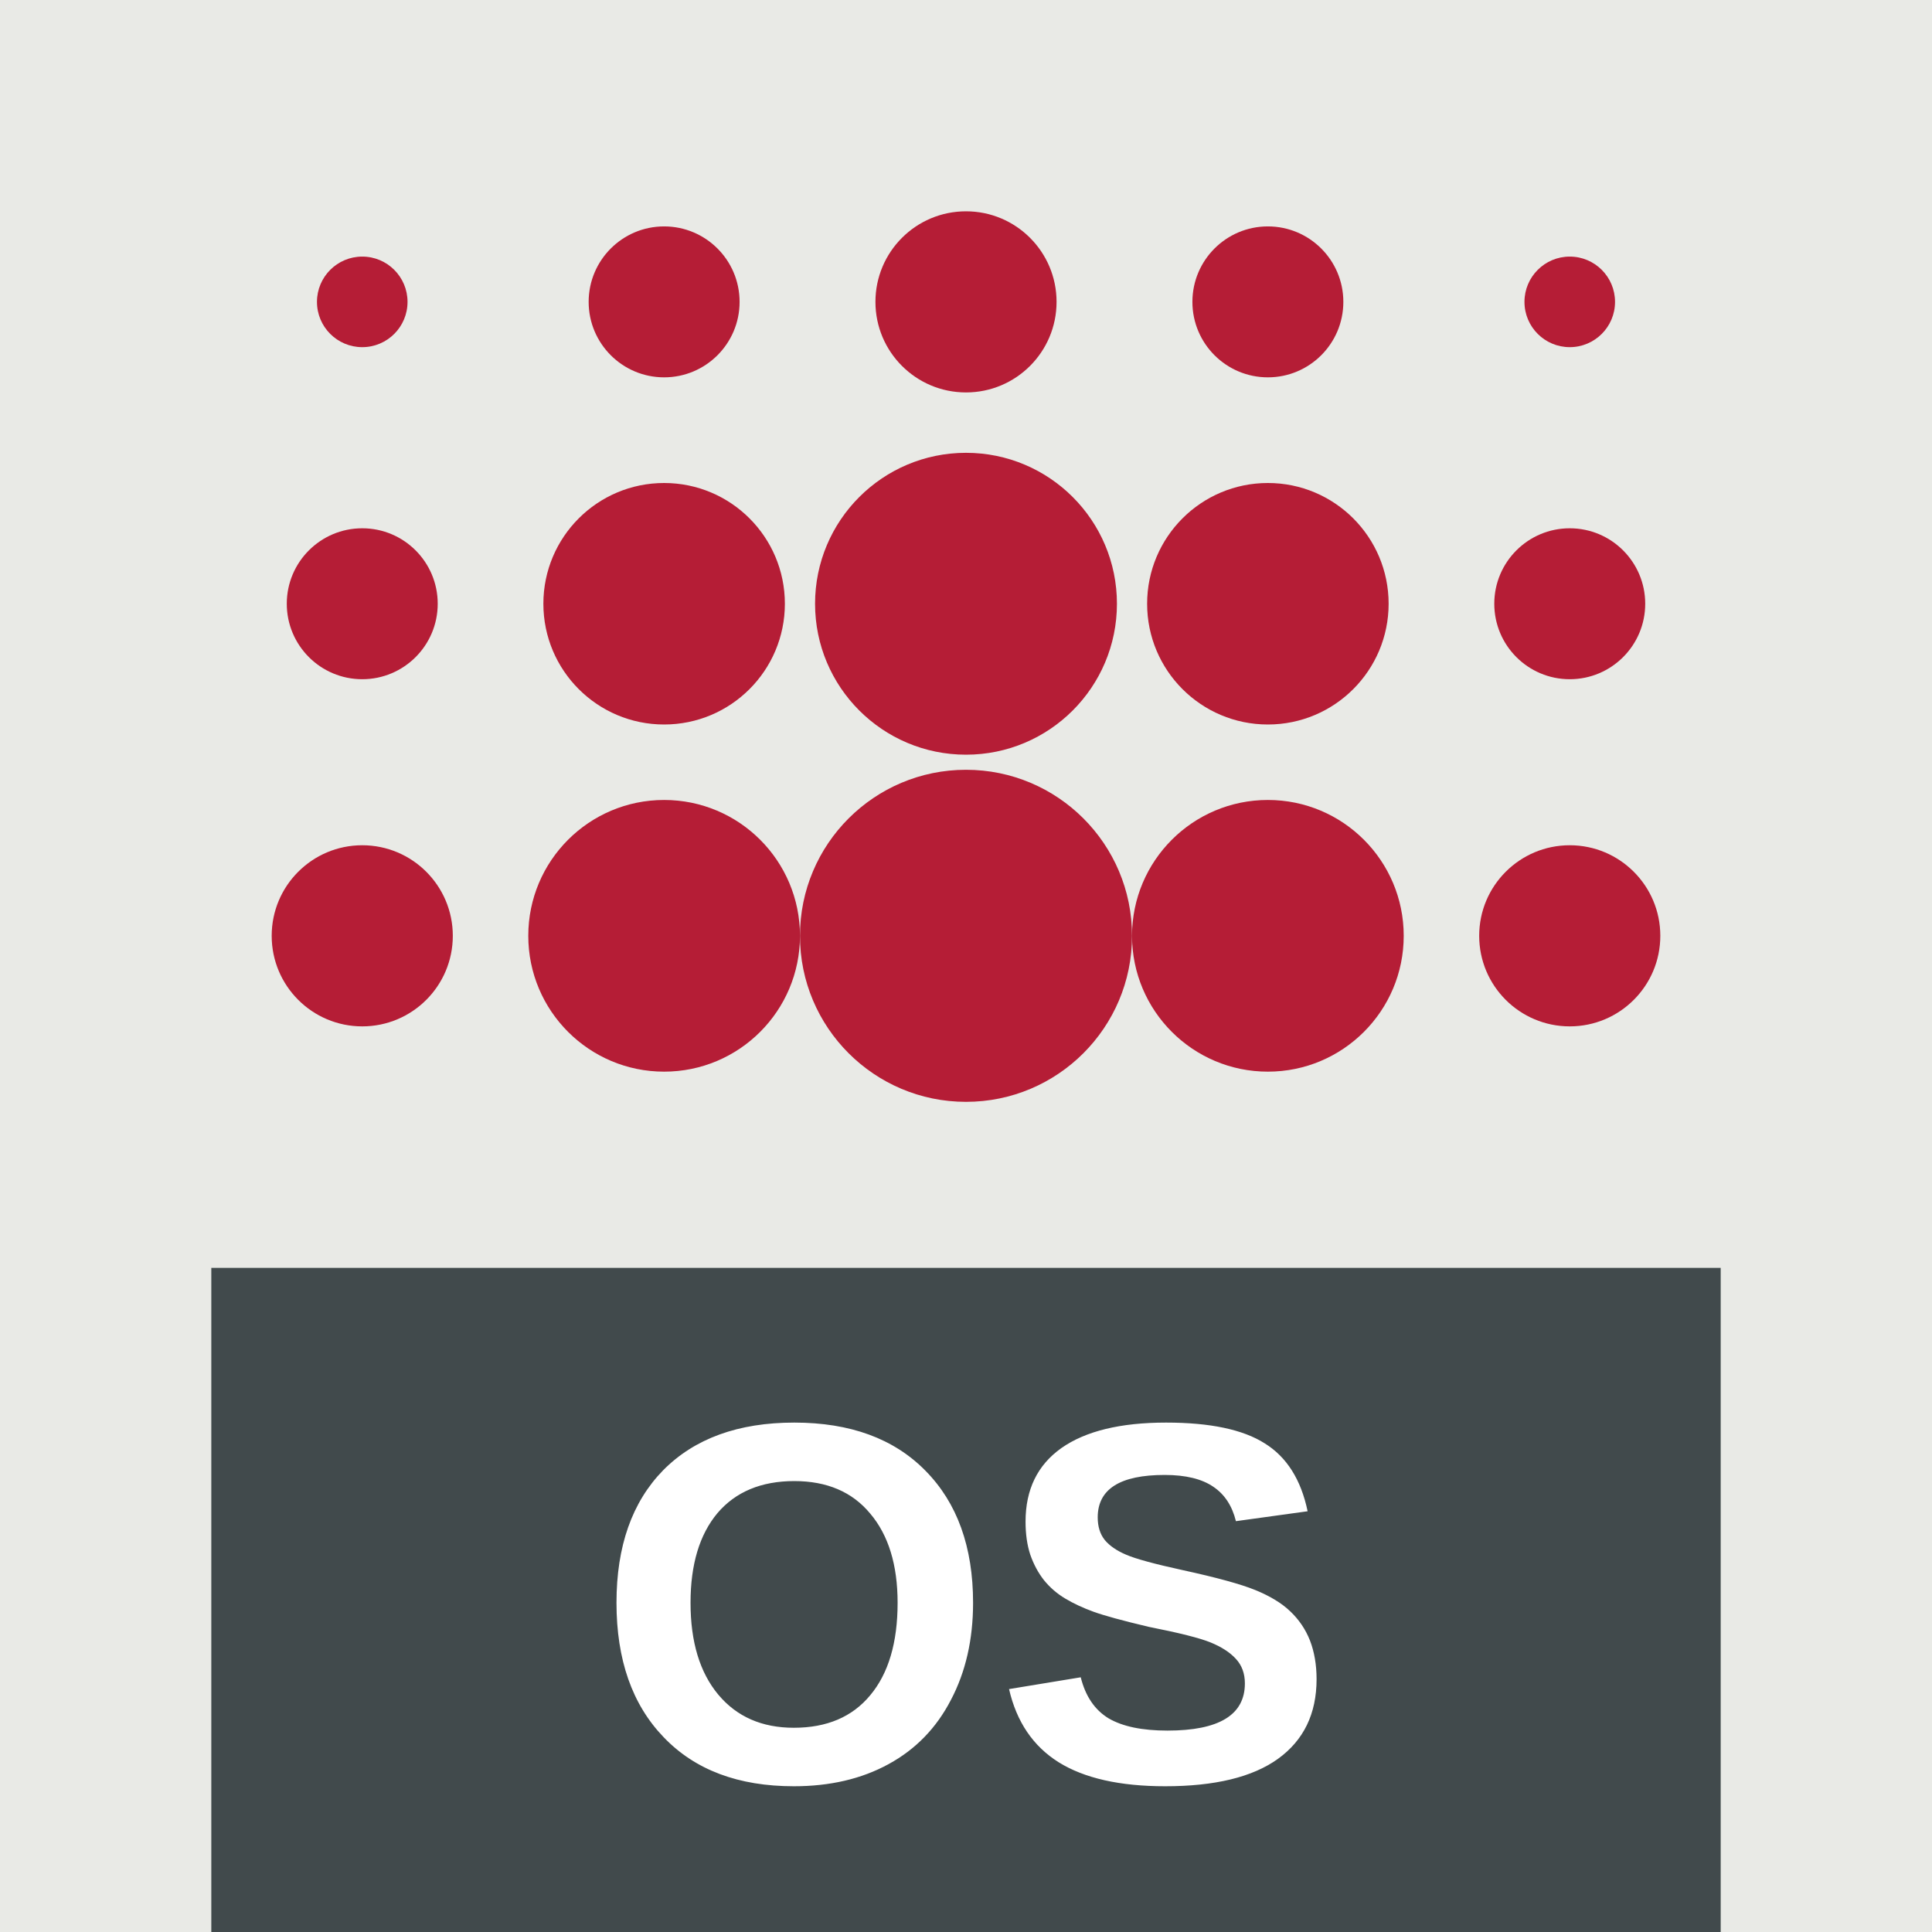
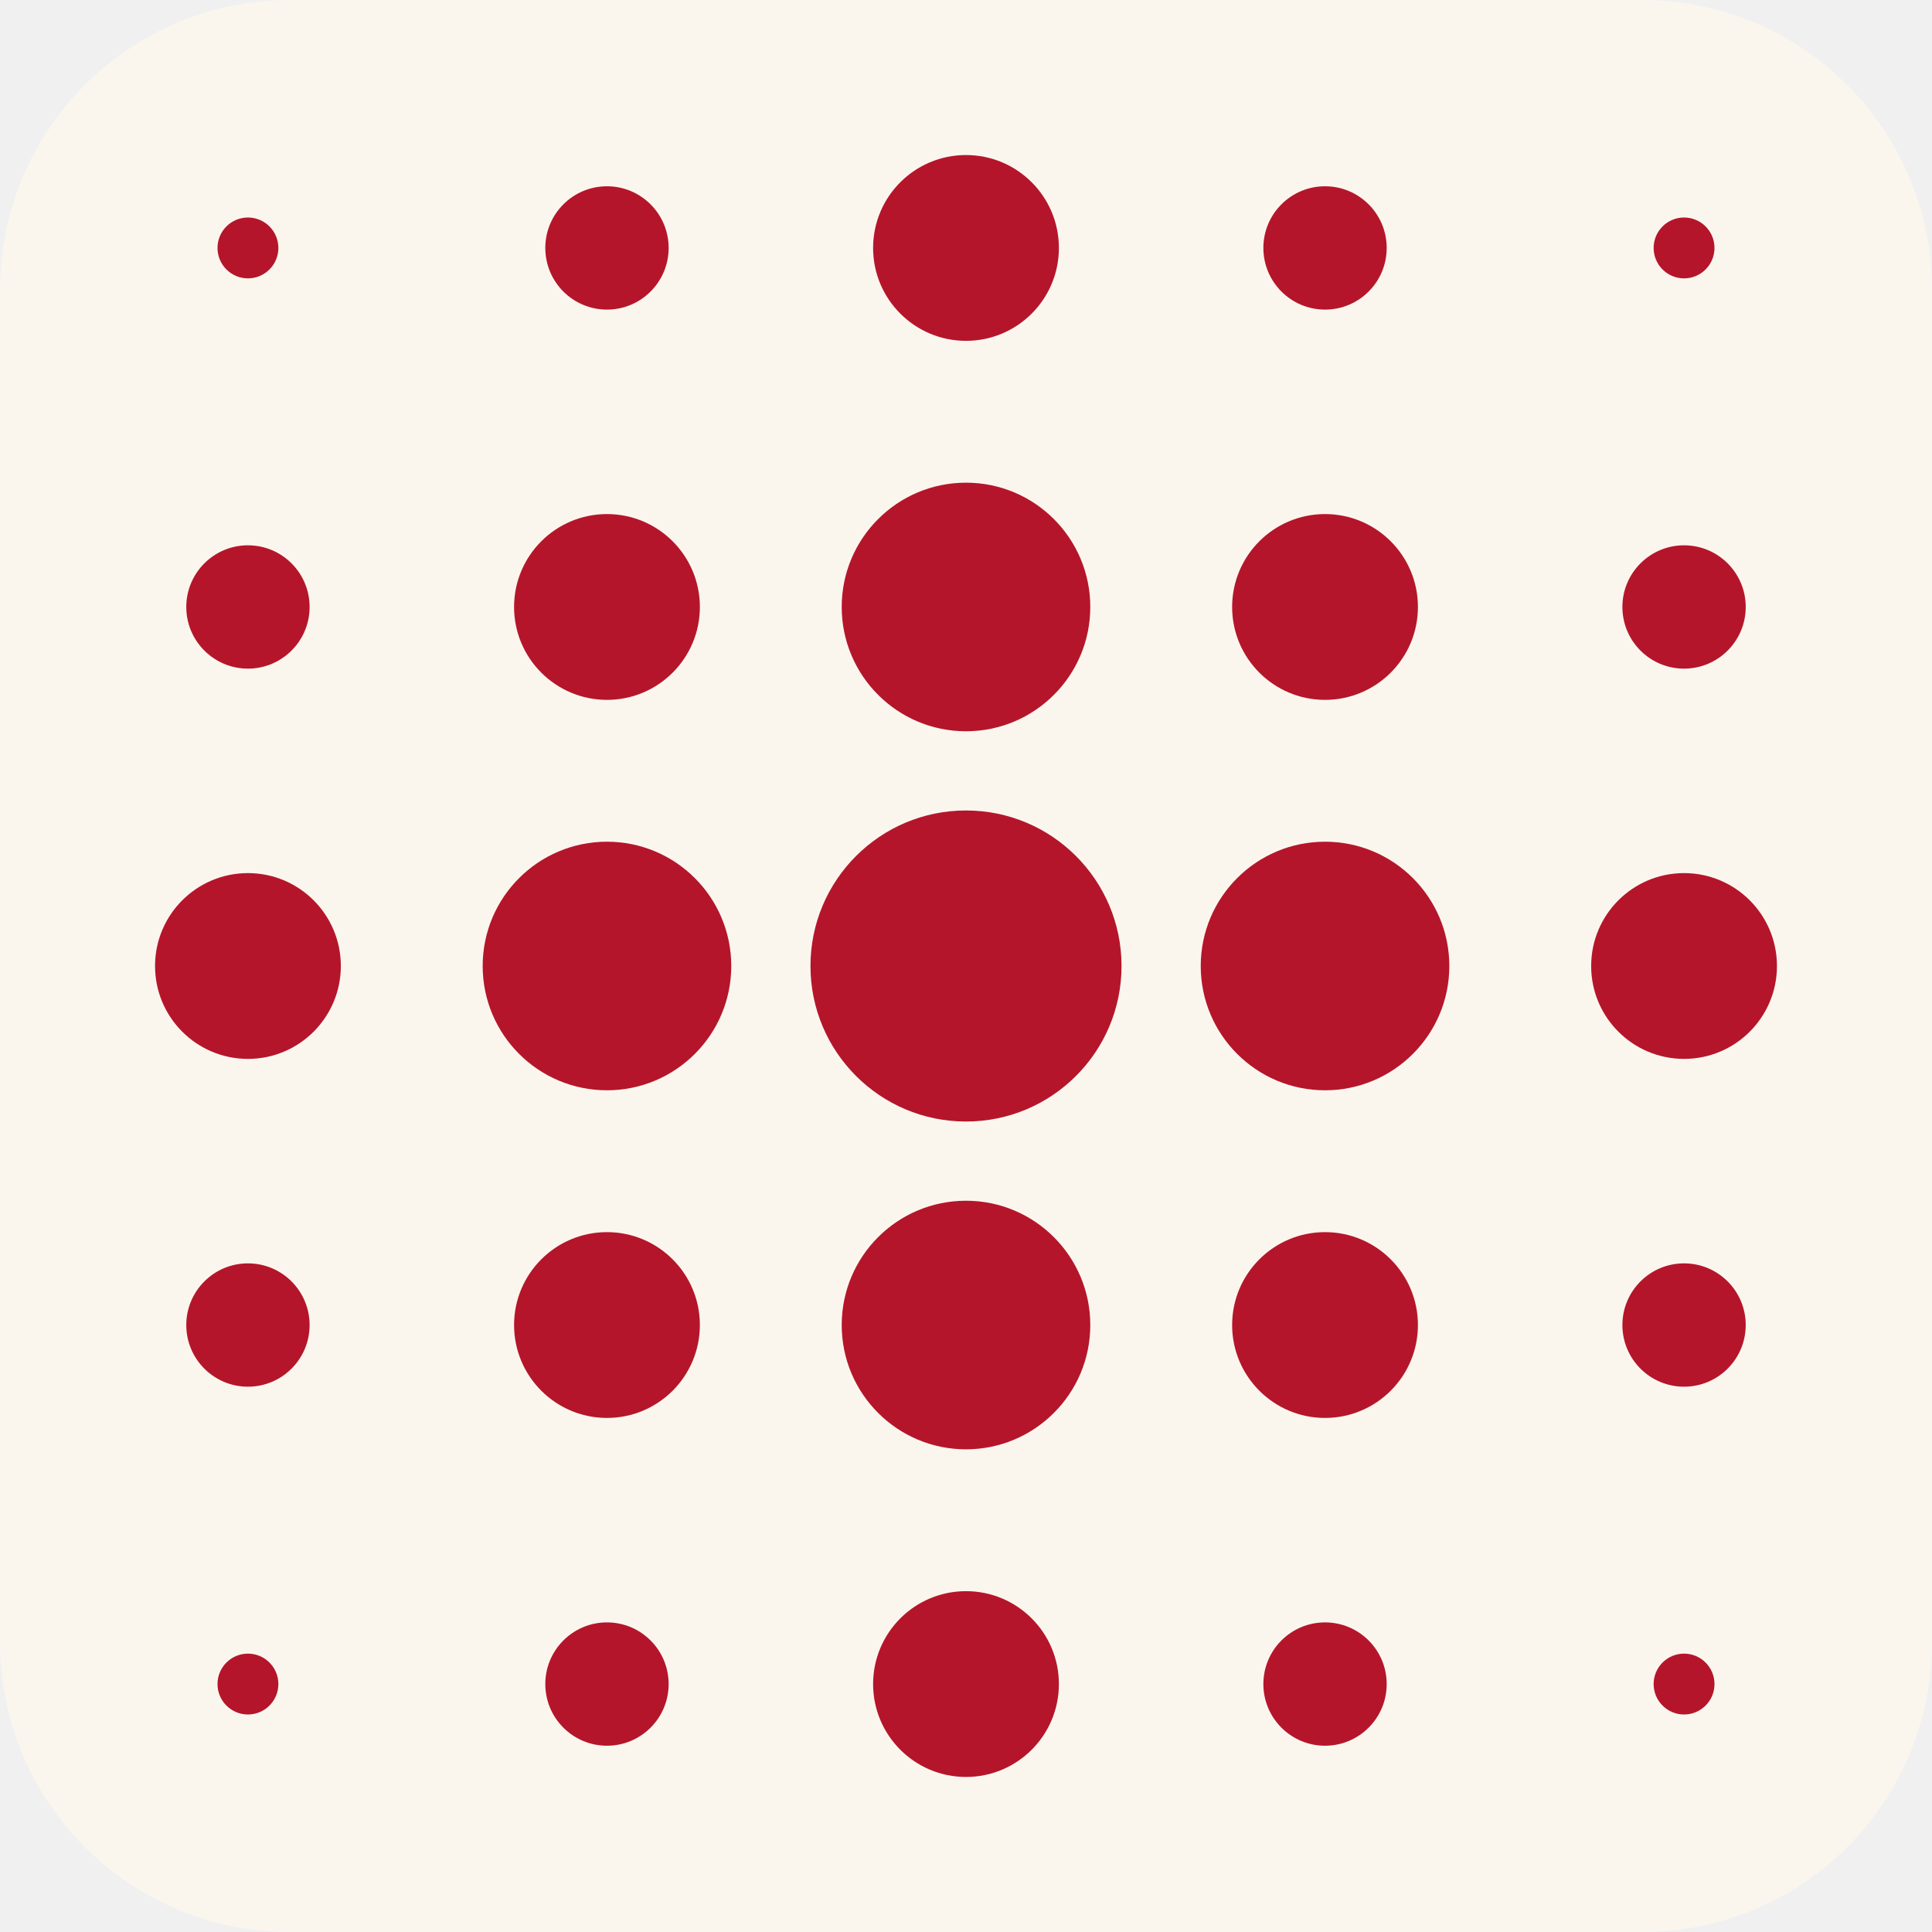
- <svg xmlns="http://www.w3.org/2000/svg" viewBox="0 0 64 64">
-   <rect width="64" height="64" fill="#e9eae6" />
-   <g fill="#b51d36">
-     <circle cx="12" cy="10" r="1.5" />
-     <circle cx="22" cy="10" r="2.5" />
-     <circle cx="32" cy="10" r="3" />
-     <circle cx="42" cy="10" r="2.5" />
-     <circle cx="52" cy="10" r="1.5" />
-     <circle cx="12" cy="20" r="2.5" />
-     <circle cx="22" cy="20" r="4" />
-     <circle cx="32" cy="20" r="5" />
-     <circle cx="42" cy="20" r="4" />
-     <circle cx="52" cy="20" r="2.5" />
-     <circle cx="12" cy="31" r="3" />
-     <circle cx="22" cy="31" r="4.5" />
-     <circle cx="32" cy="31" r="5.5" />
-     <circle cx="42" cy="31" r="4.5" />
-     <circle cx="52" cy="31" r="3" />
+ <svg xmlns="http://www.w3.org/2000/svg" viewBox="0 0 120 120">
+   <rect width="120" height="120" rx="18" fill="#faf6ee" />
+   <g fill="#b5152a">
+     <circle cx="15.4" cy="15.4" r="1.89" />
+     <circle cx="37.7" cy="15.4" r="3.83" />
+     <circle cx="60.0" cy="15.4" r="5.77" />
+     <circle cx="82.3" cy="15.4" r="3.83" />
+     <circle cx="104.6" cy="15.4" r="1.89" />
+     <circle cx="15.4" cy="37.7" r="3.83" />
+     <circle cx="37.7" cy="37.7" r="5.77" />
+     <circle cx="60.0" cy="37.7" r="7.72" />
+     <circle cx="82.3" cy="37.7" r="5.77" />
+     <circle cx="104.6" cy="37.7" r="3.83" />
+     <circle cx="15.4" cy="60.0" r="5.77" />
+     <circle cx="37.7" cy="60.0" r="7.72" />
+     <circle cx="60.0" cy="60.0" r="9.66" />
+     <circle cx="82.3" cy="60.0" r="7.72" />
+     <circle cx="104.6" cy="60.0" r="5.77" />
+     <circle cx="15.4" cy="82.3" r="3.83" />
+     <circle cx="37.7" cy="82.3" r="5.77" />
+     <circle cx="60.0" cy="82.3" r="7.72" />
+     <circle cx="82.3" cy="82.3" r="5.77" />
+     <circle cx="104.6" cy="82.3" r="3.83" />
+     <circle cx="15.4" cy="104.6" r="1.89" />
+     <circle cx="37.7" cy="104.6" r="3.83" />
+     <circle cx="60.0" cy="104.6" r="5.77" />
+     <circle cx="82.3" cy="104.6" r="3.83" />
+     <circle cx="104.6" cy="104.6" r="1.89" />
  </g>
-   <path fill="#414a4c" d="M7 42h50v22H7z" />
-   <text x="32" y="59" font-family="Arial,sans-serif" font-size="17" font-weight="800" text-anchor="middle" fill="#fff">OS</text>
</svg>
